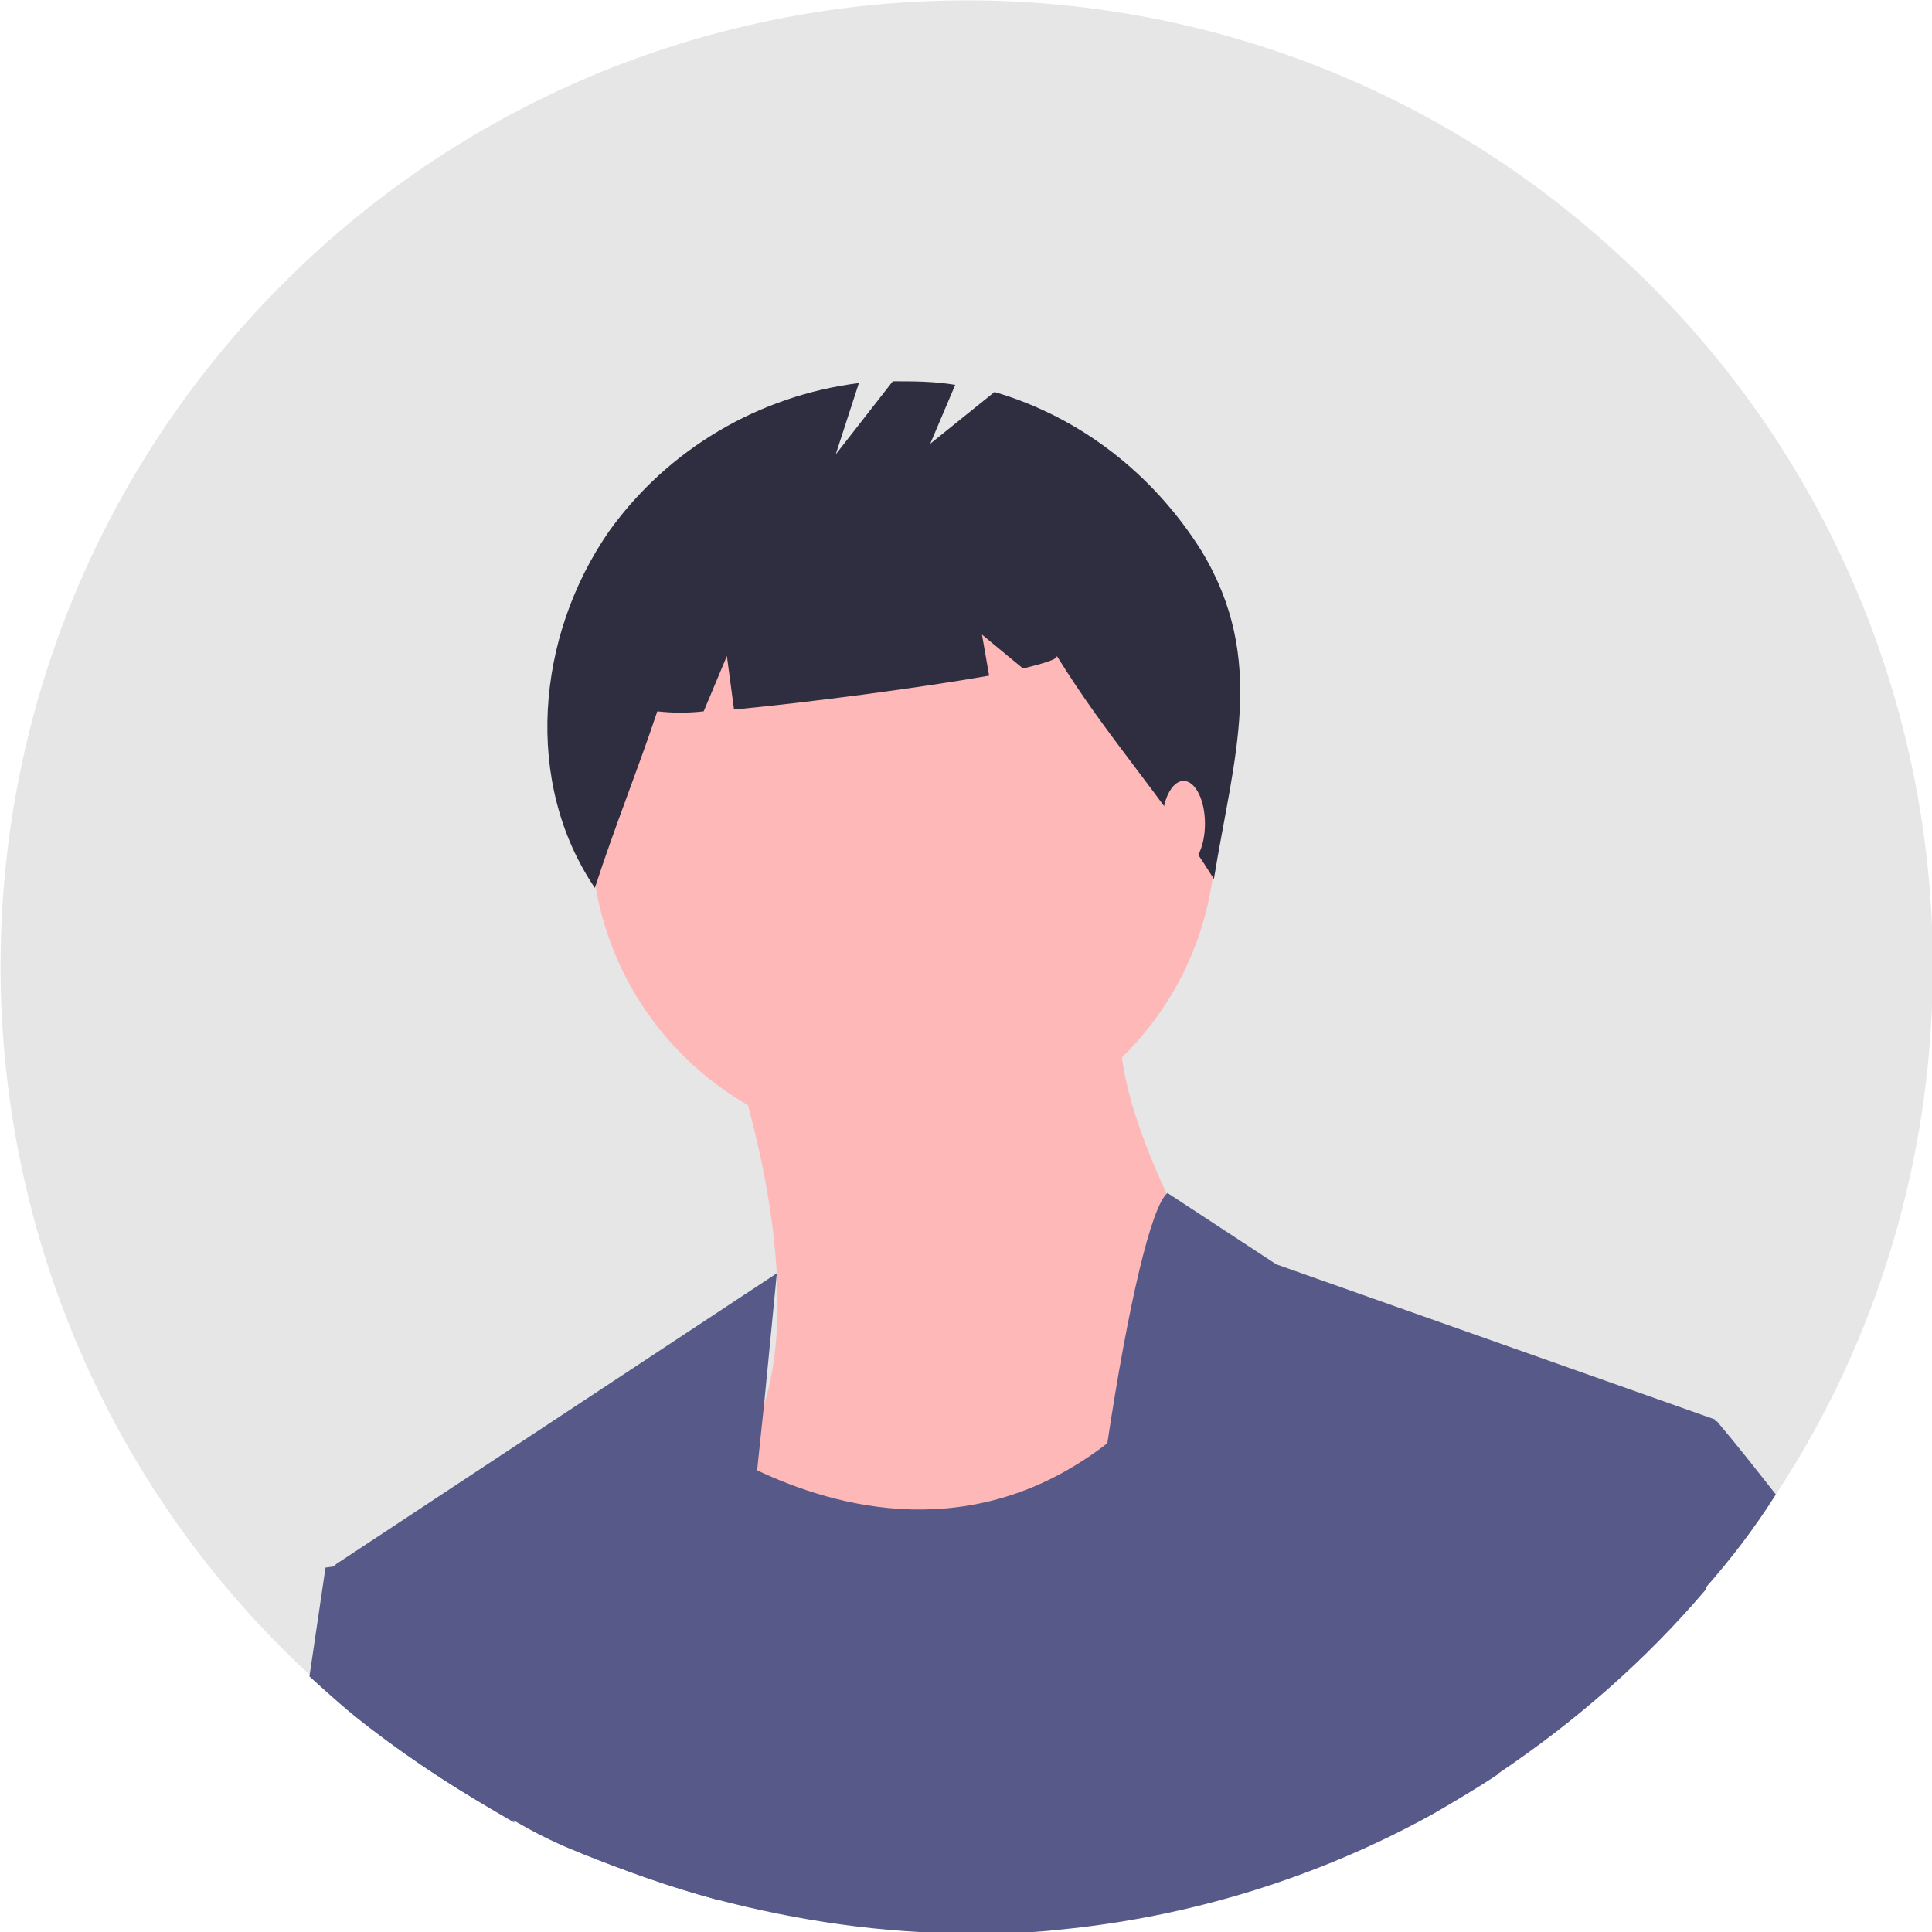
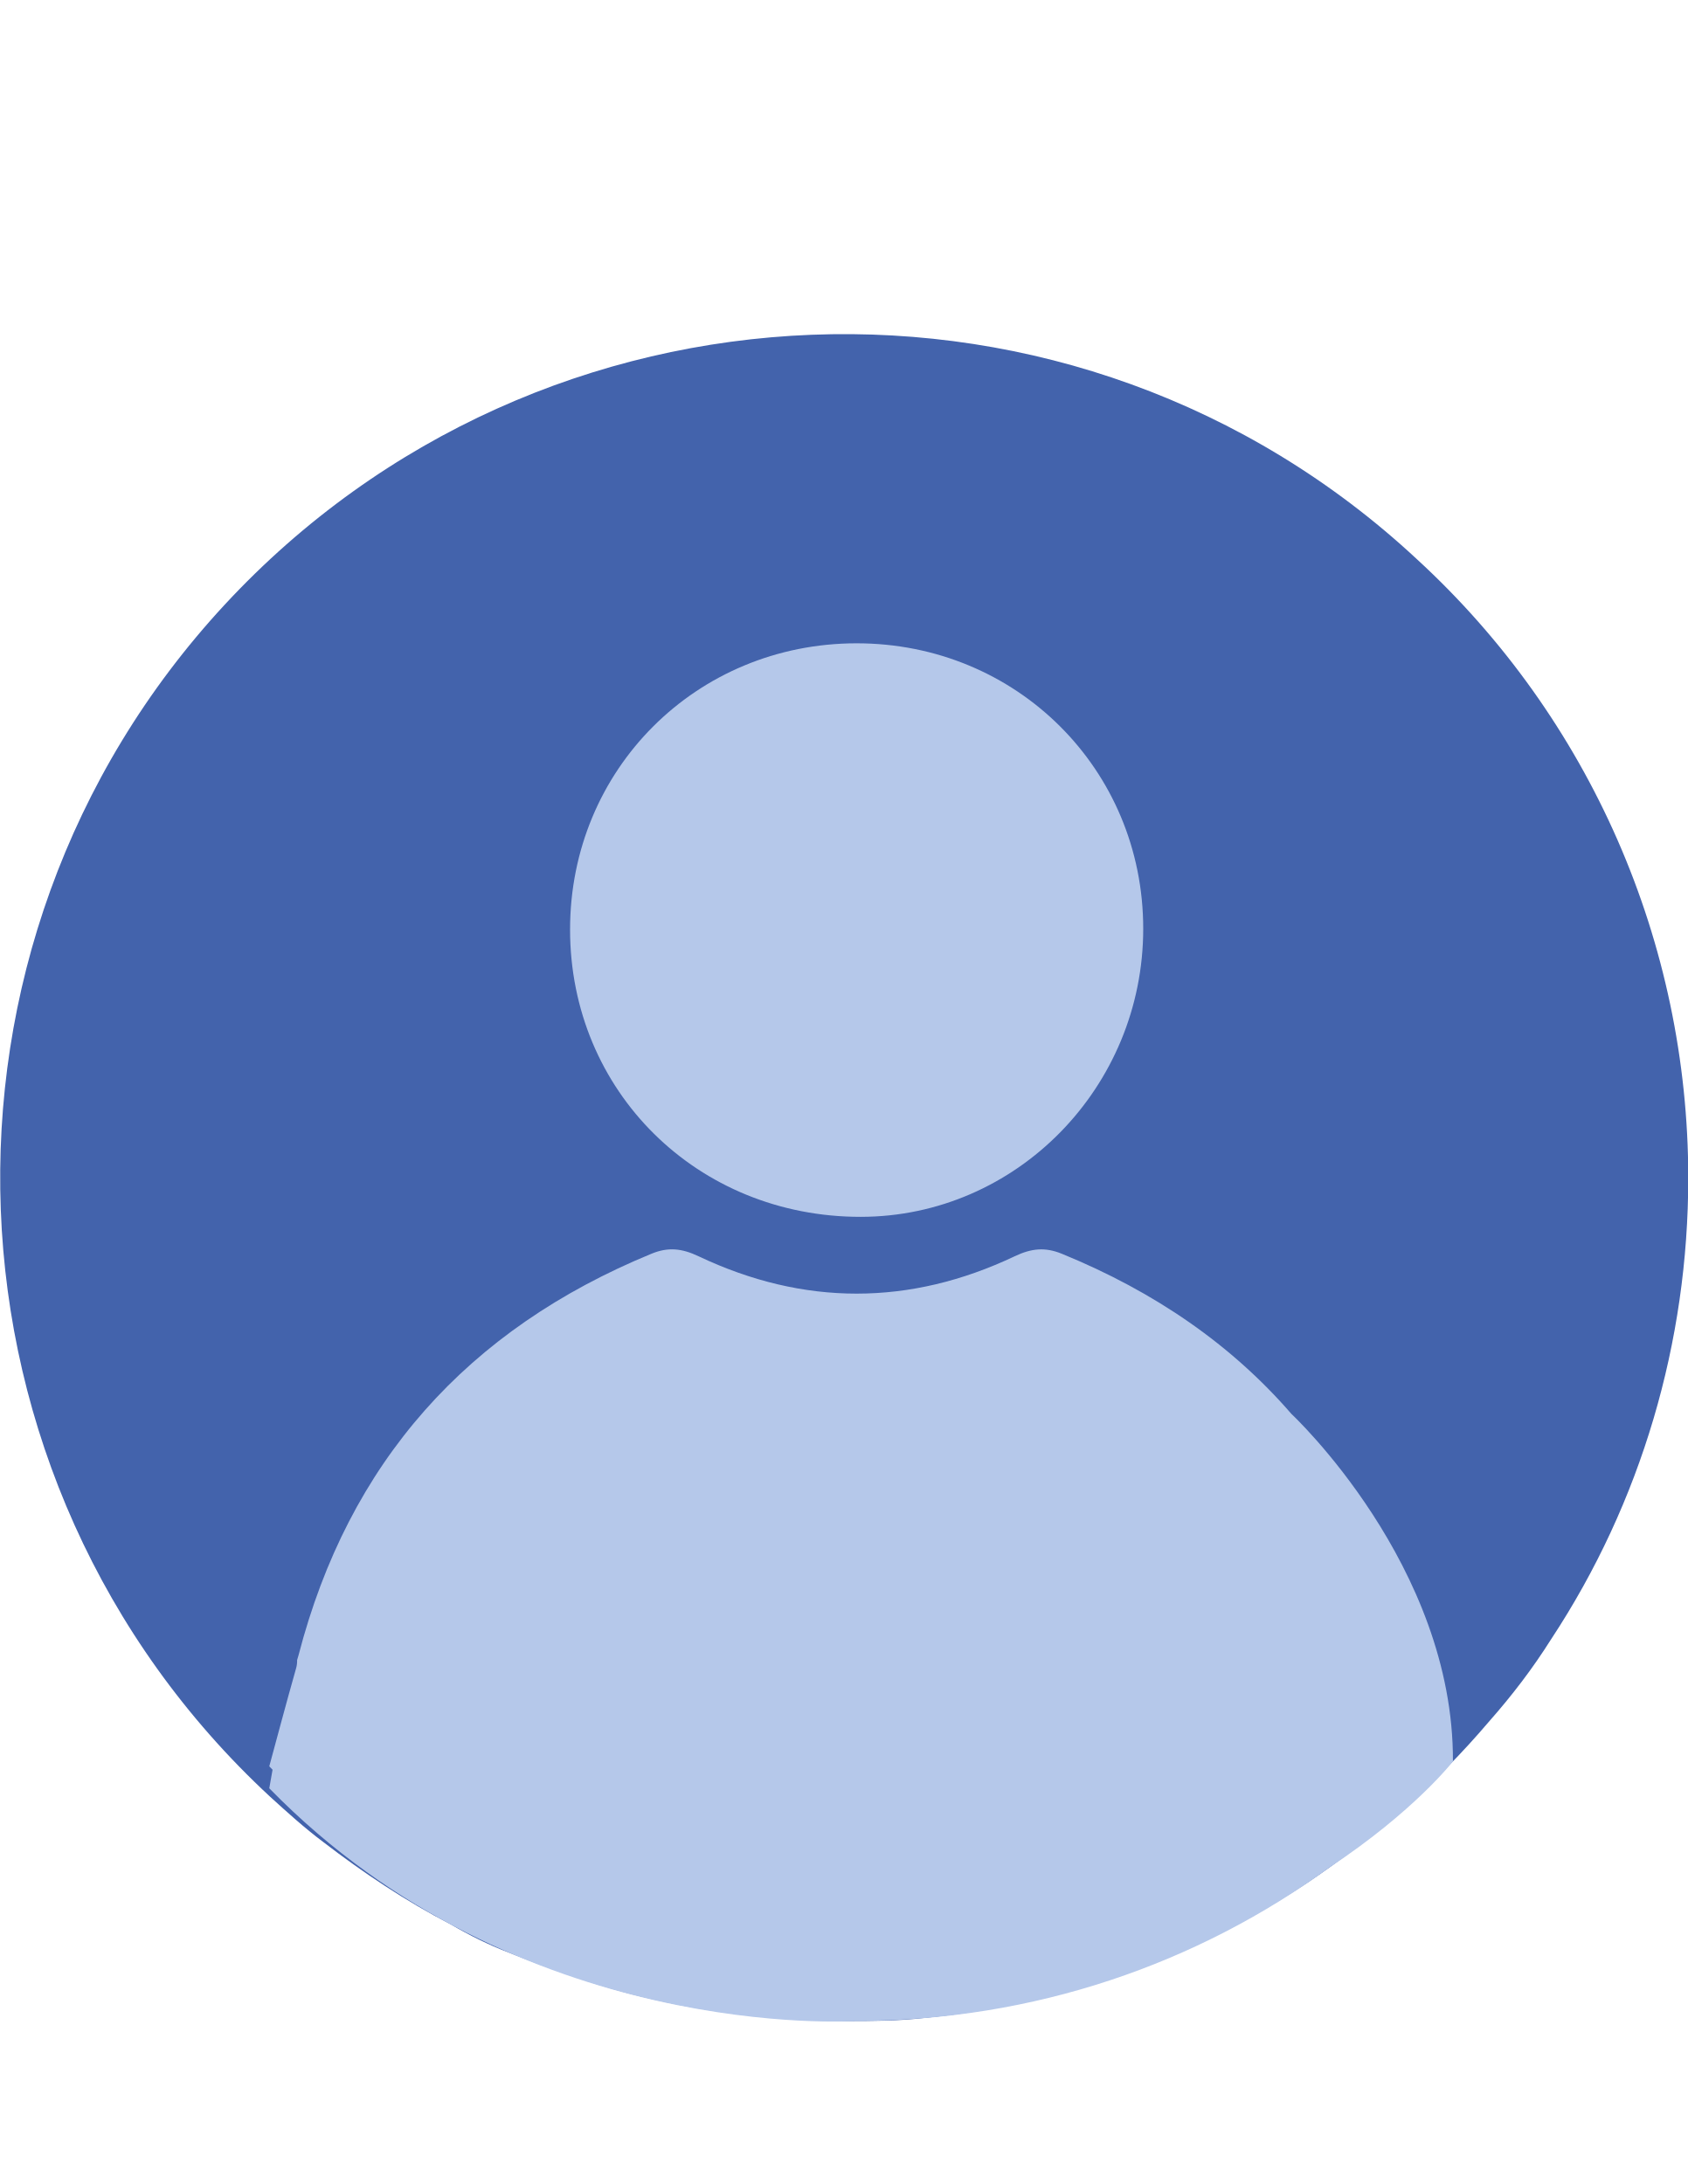
- <svg xmlns="http://www.w3.org/2000/svg" version="1.1" id="Layer_1" x="0px" y="0px" viewBox="0 0 108.3 108.3" style="enable-background:new 0 0 108.3 108.3;" xml:space="preserve">
-   <style type="text/css">
- 	.st0{fill:#E6E6E6;}
- 	.st1{fill:#FFB8B8;}
- 	.st2{fill:#575A89;}
- 	.st3{fill:#2F2E41;}
- </style>
-   <g id="Group_45" transform="translate(-191 -152.079)">
-     <g id="Group_30" transform="translate(282.246 224.353)">
-       <path id="Path_944" class="st0" d="M17.1-18.1c0,10.5-3,20.8-8.8,29.6c-1.2,1.9-2.5,3.6-4,5.3c-3.4,4-7.3,7.4-11.6,10.3    c-1.2,0.8-2.4,1.5-3.6,2.2c-6.5,3.6-13.7,5.8-21,6.5c-1.7,0.2-3.4,0.2-5.1,0.2c-4.7,0-9.4-0.6-14-1.8c-2.6-0.7-5.1-1.6-7.6-2.6    c-1.3-0.5-2.5-1.1-3.7-1.8c-2.9-1.5-5.6-3.3-8.2-5.3c-1.2-0.9-2.3-1.9-3.4-2.9C-95.8,1.3-97.1-33-76.8-54.9s54.6-23.3,76.5-2.9    C10.8-47.6,17.1-33.2,17.1-18.1L17.1-18.1z" />
-       <path id="Path_945" class="st1" d="M-50.2-13.2c0,0,4.9,13.7,1.1,21.4s6,16.4,6,16.4s25.8-13.1,22.5-19.7s-8.8-15.3-7.7-20.8    L-50.2-13.2z" />
-       <ellipse id="Ellipse_185" class="st1" cx="-40.6" cy="-25.5" rx="17.5" ry="17.5" />
-       <path id="Path_946" class="st2" d="M-51.1,34.2c-2.6-0.7-5.1-1.6-7.6-2.6l0.5-13.3l4.9-11c1.1,0.9,2.3,1.6,3.5,2.3    c0.3,0.2,0.6,0.3,0.9,0.5c4.6,2.2,12.2,4.2,19.5-1.3c2.7-2.1,5-4.7,6.7-7.6L-8.8,9l0.7,8.4l0.8,9.8c-1.2,0.8-2.4,1.5-3.6,2.2    c-6.5,3.6-13.7,5.8-21,6.5c-1.7,0.2-3.4,0.2-5.1,0.2C-41.8,36.1-46.5,35.4-51.1,34.2z" />
-       <path id="Path_947" class="st2" d="M-47.7-0.9L-47.7-0.9l-0.7,7.2l-0.4,3.8l-0.5,5.6l-1.8,18.5c-2.6-0.7-5.1-1.6-7.6-2.6    c-1.3-0.5-2.5-1.1-3.7-1.8c-2.9-1.5-5.6-3.3-8.2-5.3l-1.9-9l0.1-0.1L-47.7-0.9z" />
-       <path id="Path_948" class="st2" d="M-10.9,29.3c-6.5,3.6-13.7,5.8-21,6.5c0.4-6.7,1-13.1,1.6-18.8c0.3-2.9,0.7-5.7,1.1-8.2    c1.2-8,2.5-13.5,3.4-14.2l6.1,4L4.9,7.3l-0.5,9.5c-3.4,4-7.3,7.4-11.6,10.3C-8.5,27.9-9.7,28.7-10.9,29.3z" />
-       <path id="Path_949" class="st2" d="M-70.5,24.6c-1.2-0.9-2.3-1.9-3.4-2.9l0.9-6.1l0.7-0.1l3.1-0.4l6.8,14.8    C-65.2,28.3-67.9,26.6-70.5,24.6L-70.5,24.6z" />
-       <path id="Path_950" class="st2" d="M8.3,11.5c-1.2,1.9-2.5,3.6-4,5.3c-3.4,4-7.3,7.4-11.6,10.3c-1.2,0.8-2.4,1.5-3.6,2.2l-0.6-2.8    l3.5-9.1l4.2-11.1l8.8,1.1C6.1,8.7,7.2,10.1,8.3,11.5z" />
-       <path id="Path_951" class="st3" d="M-23.9-41.4c-2.7-4.3-6.8-7.5-11.6-8.9l-3.6,2.9l1.4-3.3c-1.2-0.2-2.3-0.2-3.5-0.2l-3.2,4.1    l1.3-4c-5.6,0.7-10.7,3.7-14,8.3c-4.1,5.9-4.8,14.1-0.8,20c1.1-3.4,2.4-6.6,3.5-9.9c0.9,0.1,1.7,0.1,2.6,0l1.3-3.1l0.4,3    c4.2-0.4,10.3-1.2,14.3-1.9l-0.4-2.3l2.3,1.9c1.2-0.3,1.9-0.5,1.9-0.7c2.9,4.7,5.8,7.7,8.8,12.5C-22.1-29.8-20.2-35.3-23.9-41.4z" />
-       <ellipse id="Ellipse_186" class="st1" cx="-24.9" cy="-26.1" rx="1.2" ry="2.4" />
-     </g>
+ <svg xmlns="http://www.w3.org/2000/svg" version="1.1" id="Layer_1" x="0px" y="0px" width="612px" height="792px" viewBox="0 0 612 792" enable-background="new 0 0 612 792" xml:space="preserve">
+   <path id="Path_944" fill="#4363AC" d="M612.15,427.188c0,59.335-16.953,117.54-49.729,167.269  c-6.781,10.736-14.127,20.344-22.604,29.95c-19.215,22.604-41.253,41.817-65.553,58.205c-6.781,4.521-13.563,8.477-20.343,12.432  c-36.731,20.344-77.419,32.776-118.671,36.731c-9.606,1.13-19.213,1.13-28.82,1.13c-26.559,0-53.119-3.39-79.113-10.171  c-14.692-3.956-28.82-9.042-42.947-14.693c-7.346-2.825-14.127-6.216-20.909-10.171c-16.388-8.477-31.646-18.648-46.338-29.95  c-6.781-5.086-12.997-10.737-19.213-16.388c-123.756-114.715-131.103-308.543-16.388-432.3  C196.239,95.476,390.066,87.564,513.822,202.844C576.549,260.484,612.15,341.857,612.15,427.188L612.15,427.188z" />
+   <g>
+     <path fill-rule="evenodd" clip-rule="evenodd" fill="#B5C8EA" d="M312.109,441.273c56.43-0.047,102.423-46.978,102.416-104.5   c-0.007-57.832-45.973-103.556-104.026-103.484c-58.064,0.073-103.774,45.761-103.797,103.746   C206.677,395.702,252.814,441.325,312.109,441.273z" />
+     <path fill-rule="evenodd" clip-rule="evenodd" fill="#B5C8EA" d="M526.823,638.744c0.323-71.089-58.534-125.977-58.534-125.977   l-0.003,0.003c-21.604-24.963-49.416-44.279-83.276-58.109c-6.026-2.462-10.956-2.001-17.065,0.899   c-38.081,18.079-76.558,18.076-114.646,0.012c-6.094-2.89-11.025-3.409-17.066-0.927c-66.728,27.43-109.834,75.545-127.992,145.631   c-0.148,0.573-0.324,1.143-0.512,1.724c0.039,0.948-0.079,1.962-0.383,3.036c-1.93,6.805-3.795,13.627-5.644,20.454H101.7   l-0.002,0.014c-1.356,5.008-2.704,10.019-4.058,15.026c0.391,0.417,0.794,0.821,1.188,1.236l-1.188,6.732   c90.471,92.666,212.358,84.399,212.358,84.399c0.025-0.002,0.051-0.005,0.076-0.007c65.099-0.007,124.231-20.86,172.008-55.702   C512.909,656.77,526.823,638.744,526.823,638.744z" />
  </g>
</svg>
